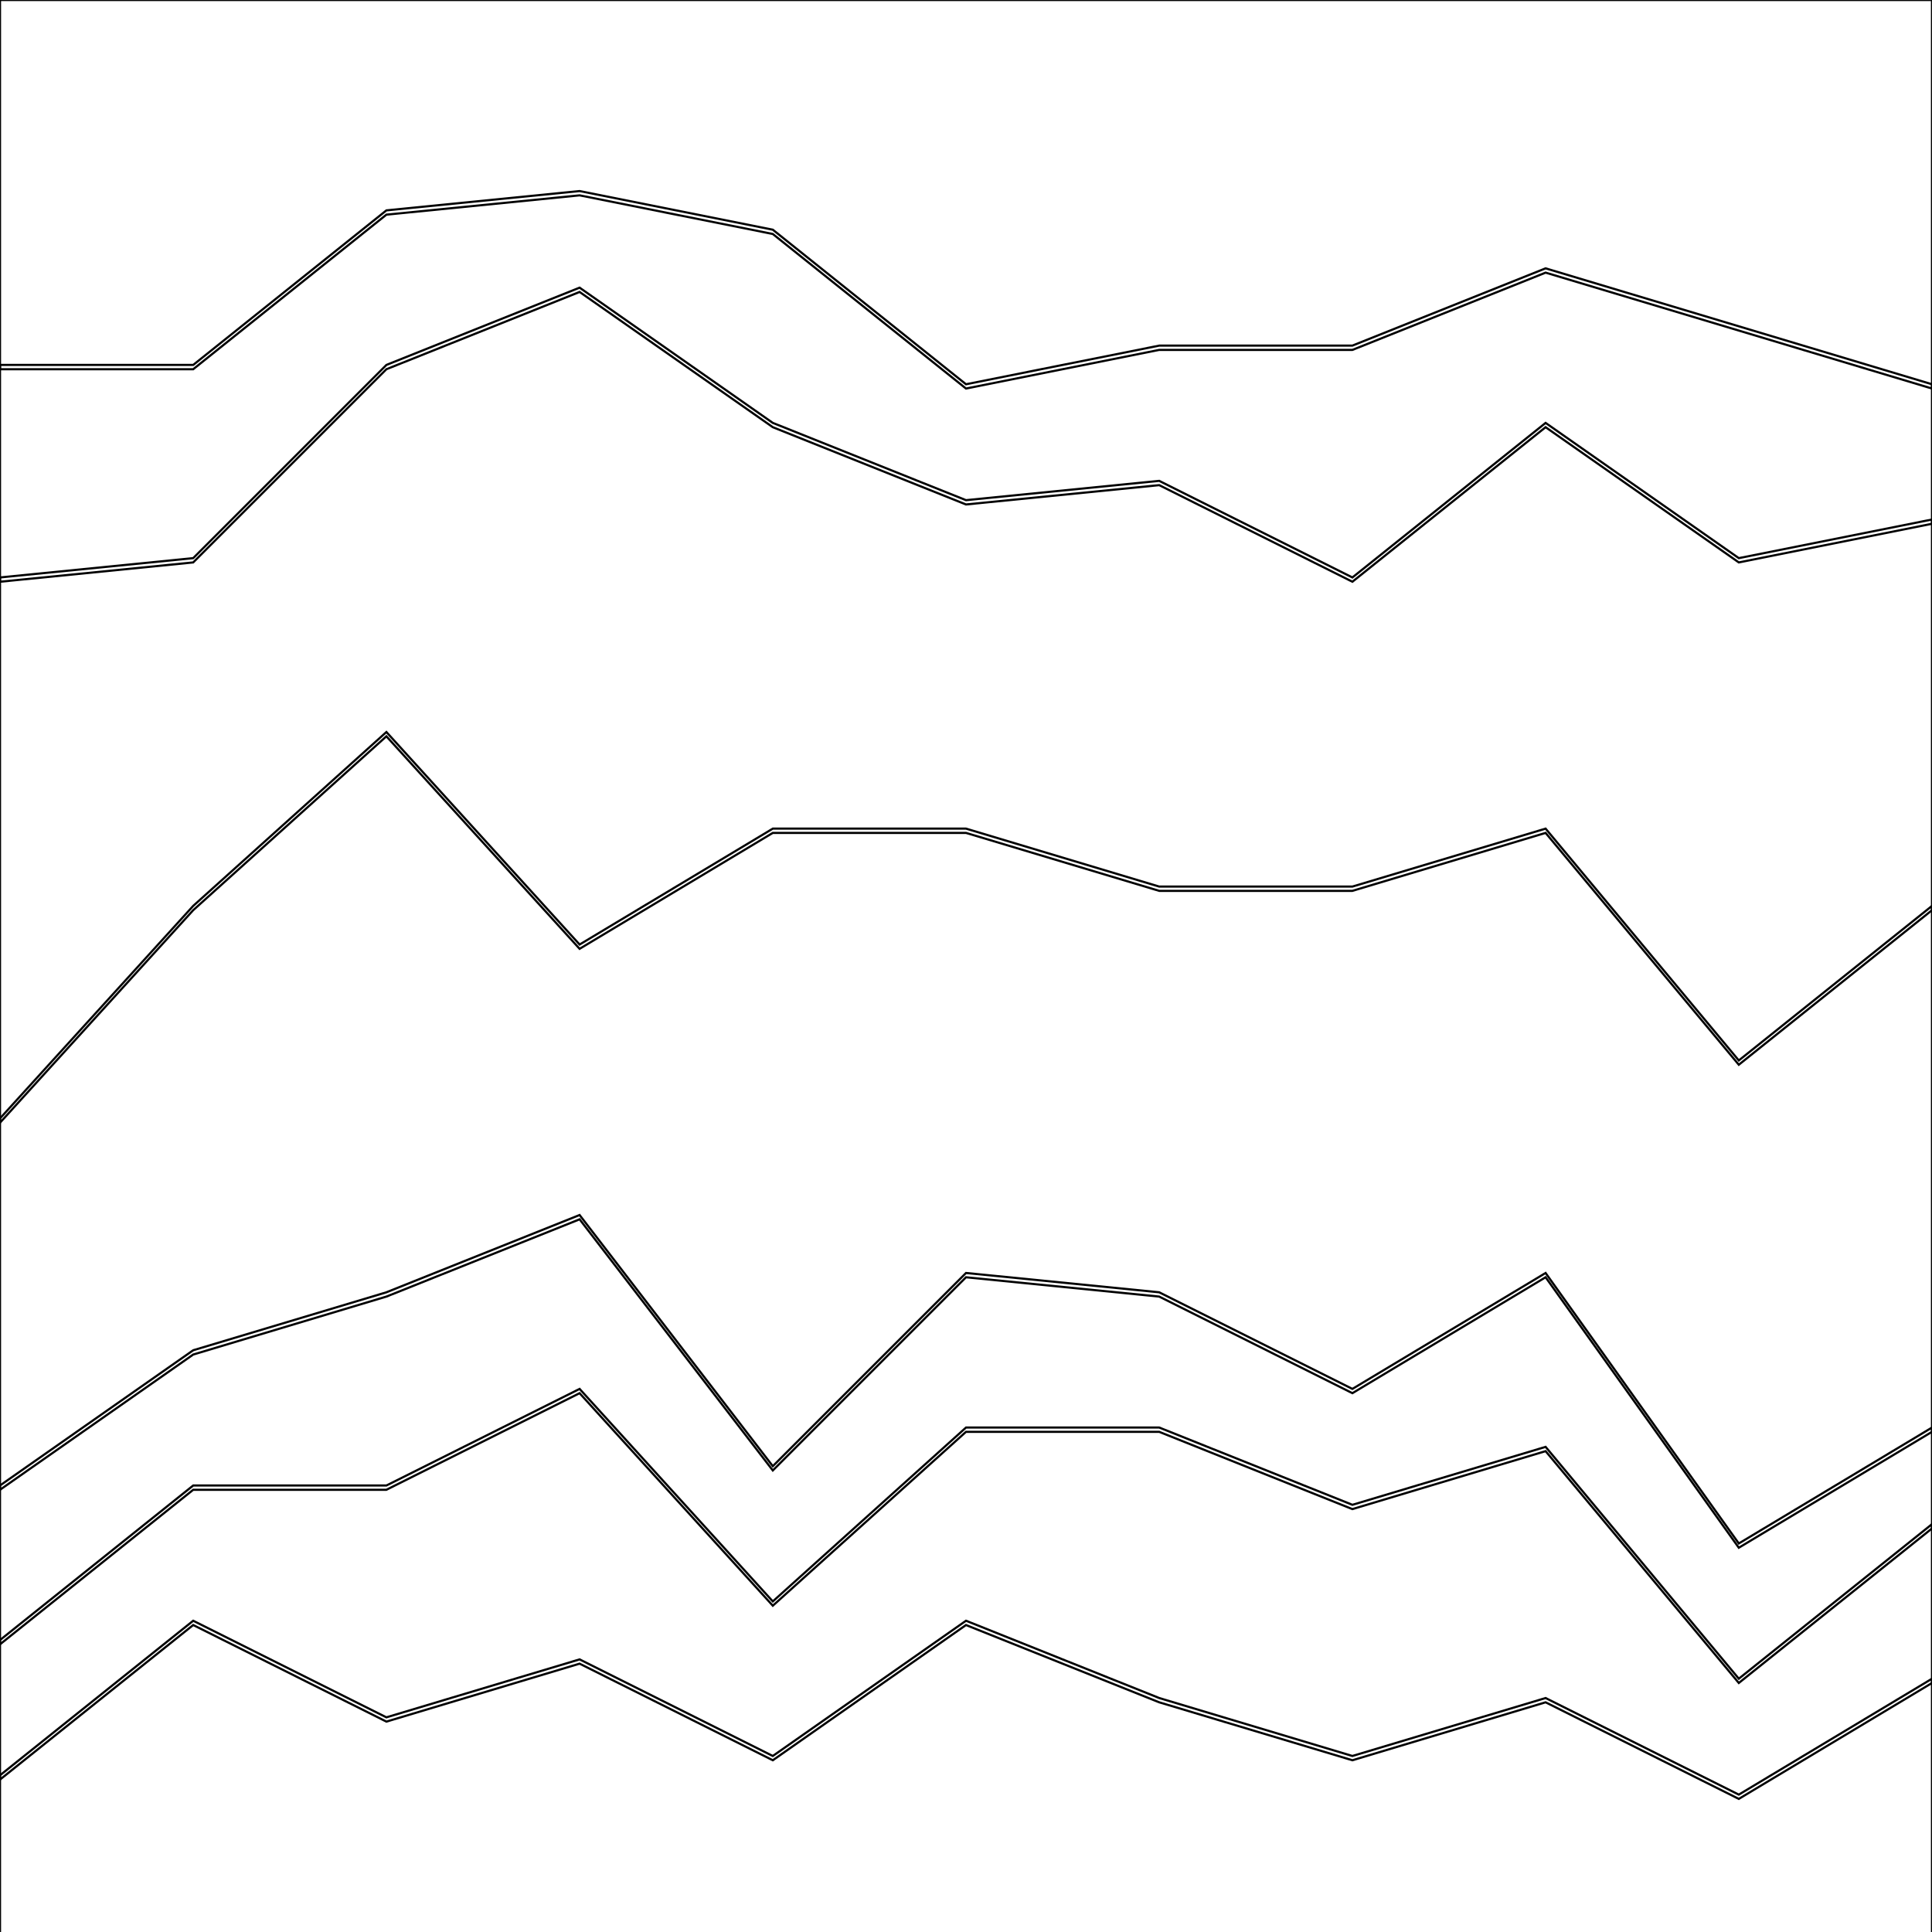
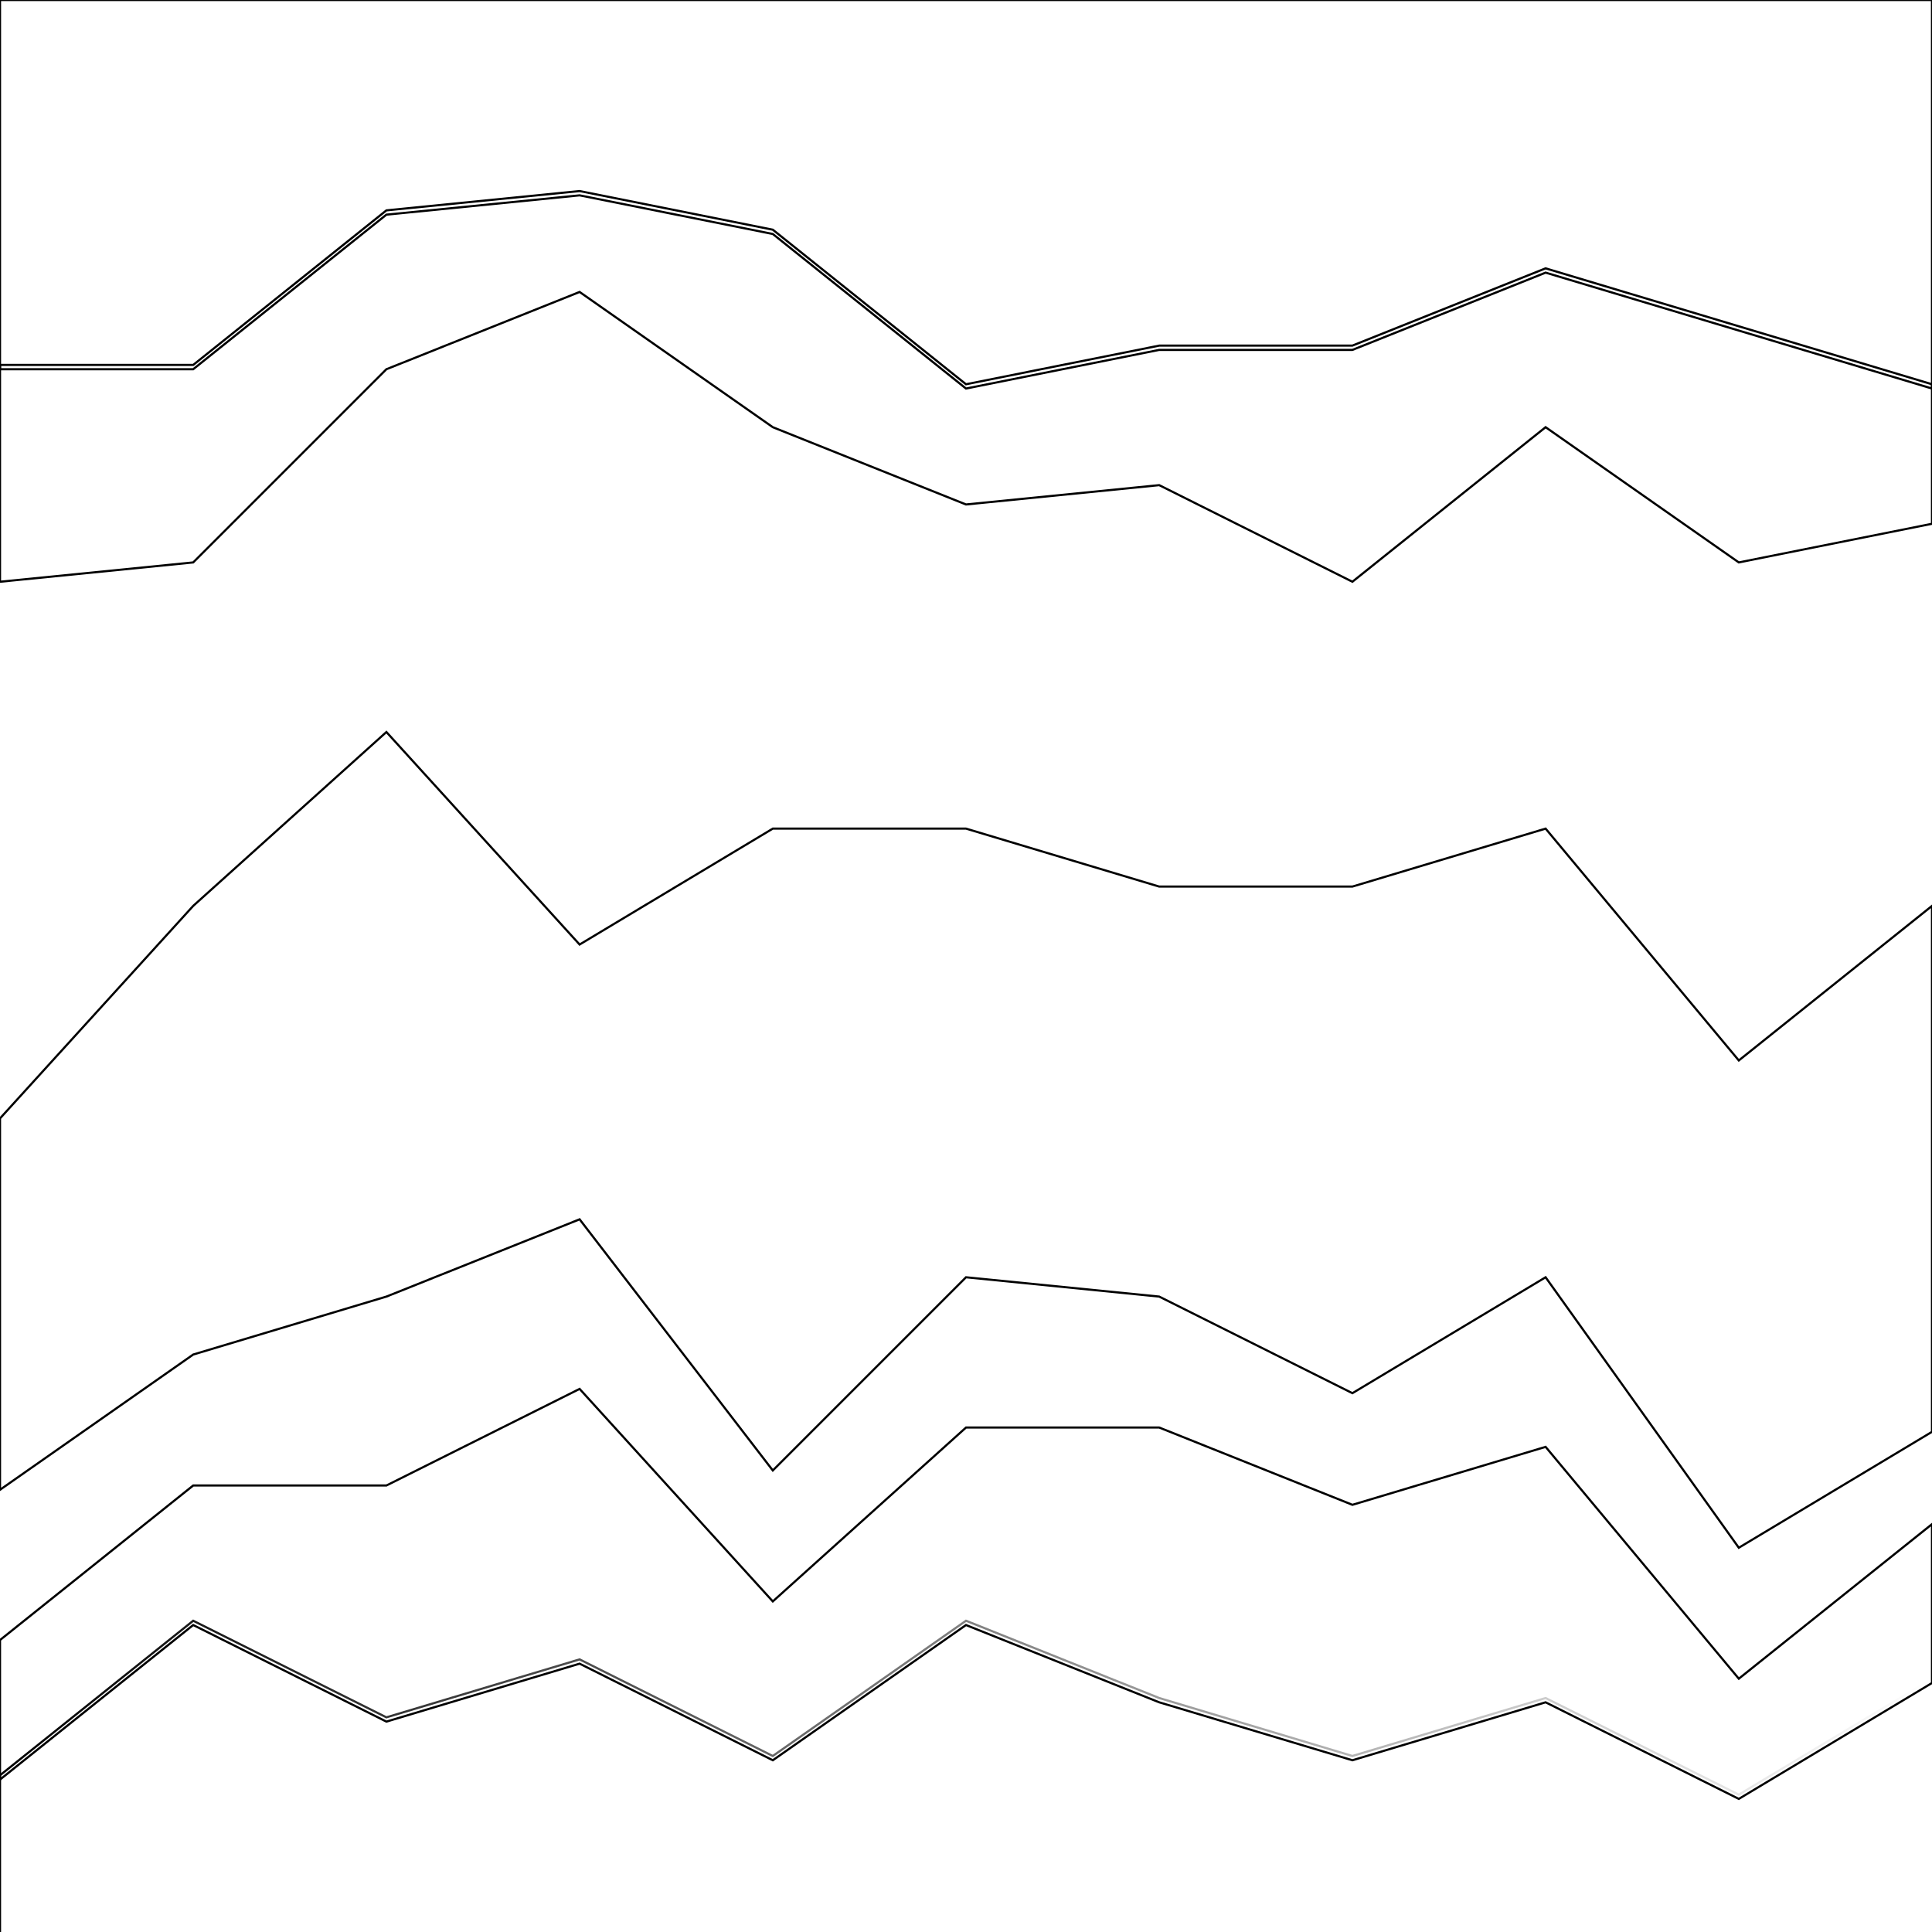
- <svg xmlns="http://www.w3.org/2000/svg" id="visual" viewBox="0 0 900 900" width="900" height="900" version="1.1">
-   <defs id="defs7" />
-   <path d="M0 172L90 172L180 100L270 91L360 109L450 181L540 163L630 163L720 127L810 154L900 181L900 0L810 0L720 0L630 0L540 0L450 0L360 0L270 0L180 0L90 0L0 0Z" fill="#64e9f5" id="layer1" style="stroke:#000000;stroke-opacity:1;fill:#51b5fb;fill-opacity:0" />
-   <path d="M0 271L90 262L180 172L270 136L360 199L450 235L540 226L630 271L720 199L810 262L900 244L900 179L810 152L720 125L630 161L540 161L450 179L360 107L270 89L180 98L90 170L0 170Z" fill="#3fdcfa" id="layer2" style="stroke:#000000;stroke-opacity:1;fill:#51b5fb;fill-opacity:0" />
-   <path d="M0 523L90 424L180 343L270 442L360 388L450 388L540 415L630 415L720 388L810 496L900 424L900 242L810 260L720 197L630 269L540 224L450 233L360 197L270 134L180 170L90 260L0 269Z" fill="#15cdfd" id="layer3" style="stroke:#000000;stroke-opacity:1;fill:#51b5fb;fill-opacity:0" />
+ <svg xmlns="http://www.w3.org/2000/svg" xmlns:xlink="http://www.w3.org/1999/xlink" id="visual" viewBox="0 0 900 900" width="900" height="900" version="1.1">
+   <defs id="defs7">
+     <linearGradient id="linearGradient1">
+       <stop style="stop-color:#000000;stop-opacity:1;" offset="0" id="stop1" />
+       <stop style="stop-color:#000000;stop-opacity:0;" offset="1" id="stop2" />
+     </linearGradient>
+     <linearGradient xlink:href="#linearGradient1" id="linearGradient2" x1="0" y1="828" x2="900" y2="828" gradientUnits="userSpaceOnUse" />
+   </defs>
+   <path d="M0 172L90 172L180 100L270 91L360 109L450 181L540 163L630 163L720 127L810 154L900 181L900 0L810 0L720 0L630 0L540 0L450 0L360 0L270 0L180 0L90 0L0 0Z" fill="#64e9f5" id="layer1" style="stroke:#000000;stroke-opacity:1;fill:#51b5fb;fill-opacity:0;stroke-linecap:butt" />
+   <path d="m 0,271 90,-9 90,-90 90,-36 90,63 90,36 90,-9 90,45 90,-72 90,63 90,-18 v -65 l -90,-27 -90,-27 -90,36 h -90 l -90,18 -90,-72 -90,-18 -90,9 -90,72 H 0 Z" fill="#3fdcfa" id="layer2" style="display:inline;fill:#51b5fb;fill-opacity:0;stroke:#000000;stroke-opacity:1" />
+   <path d="M0 523L90 424L180 343L270 442L360 388L450 388L540 415L630 415L720 388L810 496L900 424L900 242L810 260L720 197L630 269L540 224L450 233L360 197L270 134L180 170L90 260L0 269Z" fill="#15cdfd" id="layer3" style="stroke:none;stroke-opacity:1;fill:#51b5fb;fill-opacity:0" />
  <path d="M0 694L90 631L180 604L270 568L360 685L450 595L540 604L630 649L720 595L810 721L900 667L900 422L810 494L720 386L630 413L540 413L450 386L360 386L270 440L180 341L90 422L0 521Z" fill="#00beff" id="layer4" style="stroke:#000000;stroke-opacity:1;fill:#51b5fb;fill-opacity:0" />
-   <path d="M0 766L90 694L180 694L270 649L360 748L450 667L540 667L630 703L720 676L810 784L900 712L900 665L810 719L720 593L630 647L540 602L450 593L360 683L270 566L180 602L90 629L0 692Z" fill="#34acff" id="layer5" style="stroke:#000000;stroke-opacity:1;fill:#51b5fb;fill-opacity:0" />
+   <path d="M0 766L90 694L180 694L270 649L360 748L450 667L540 667L630 703L720 676L810 784L900 712L900 665L810 719L720 593L630 647L540 602L450 593L360 683L270 566L180 602L90 629L0 692Z" fill="#34acff" id="layer5" style="stroke:none;stroke-opacity:1;fill:#51b5fb;fill-opacity:0" />
  <path d="M0 829L90 757L180 802L270 775L360 820L450 757L540 793L630 820L720 793L810 838L900 784L900 710L810 782L720 674L630 701L540 665L450 665L360 746L270 647L180 692L90 692L0 764Z" fill="#8491ff" id="layer6" style="stroke:#000000;stroke-opacity:1;fill:#51b5fb;fill-opacity:0" />
-   <path d="M0 901L90 901L180 901L270 901L360 901L450 901L540 901L630 901L720 901L810 901L900 901L900 782L810 836L720 791L630 818L540 791L450 755L360 818L270 773L180 800L90 755L0 827Z" fill="#c868f5" id="layer7" style="stroke:#000000;stroke-opacity:1;fill:#51b5fb;fill-opacity:0" />
+   <path d="m 0,901 h 90 90 90 90 90 90 90 90 90 90 V 782 l -90,54 -90,-45 -90,27 -90,-27 -90,-36 -90,63 -90,-45 -90,27 -90,-45 -90,72 z" fill="#c868f5" id="layer7" style="display:inline;fill:#51fbd7;fill-opacity:0;stroke:url(#linearGradient2);stroke-opacity:1" />
</svg>
